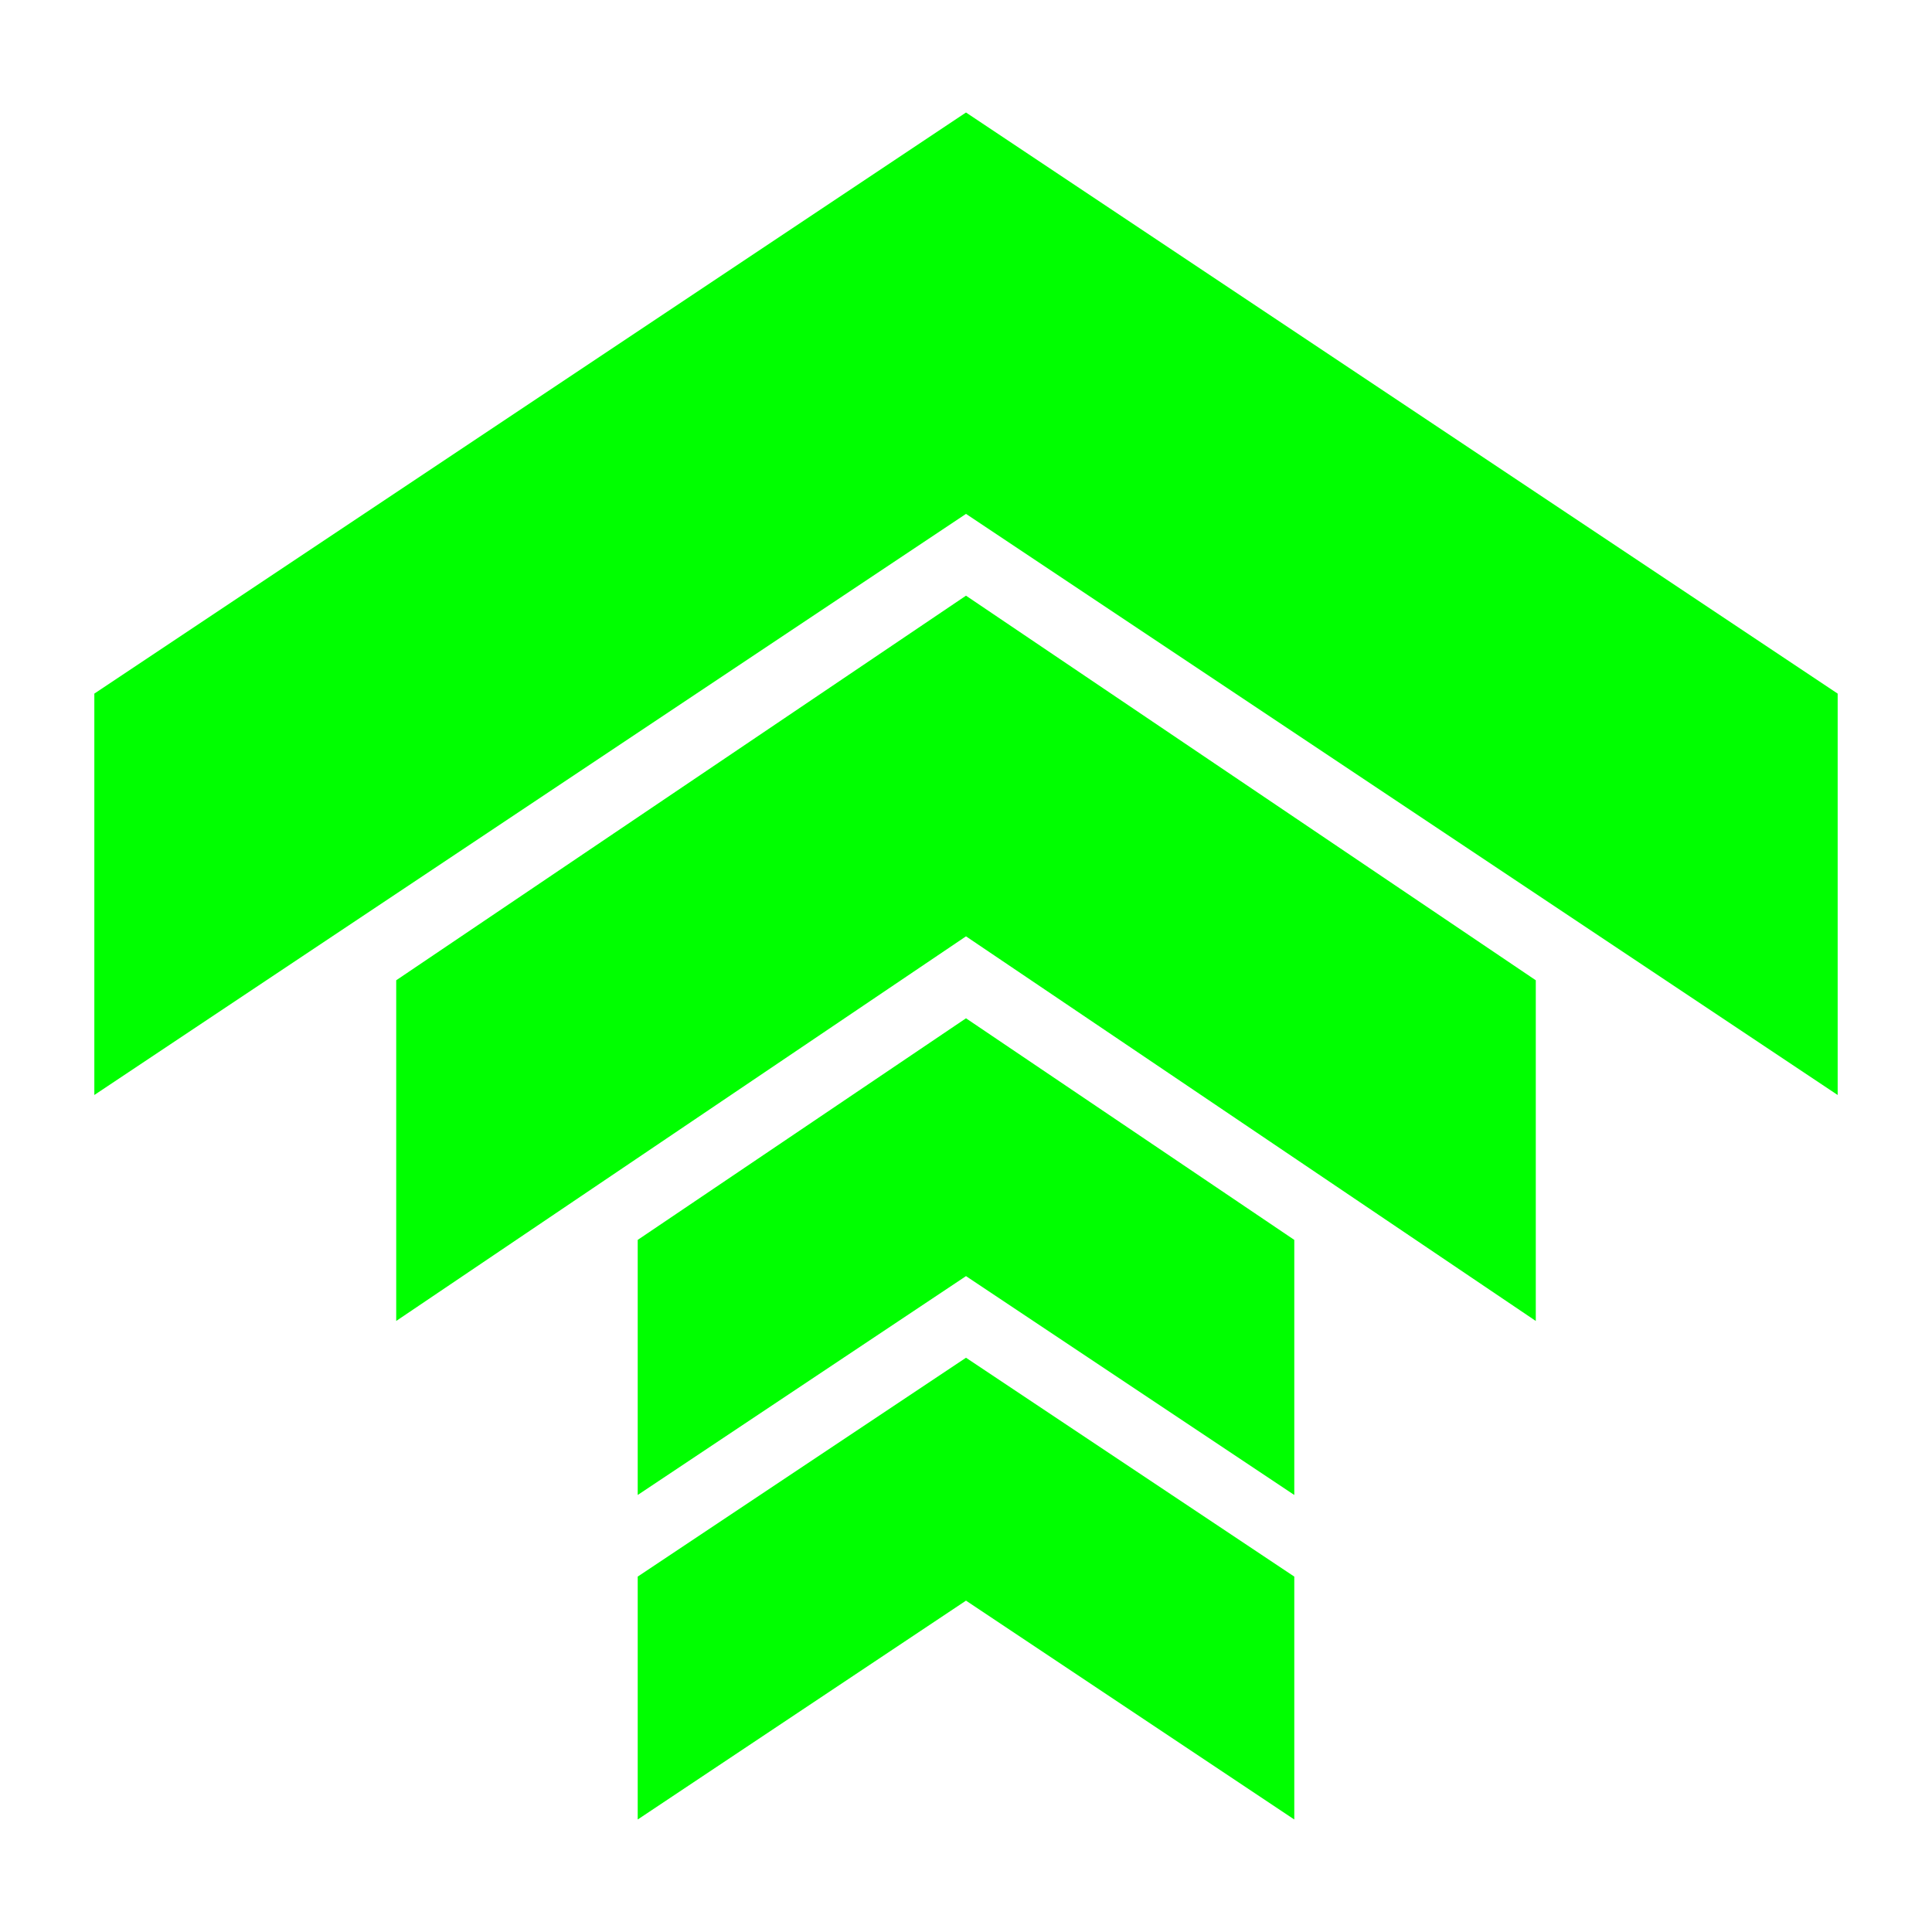
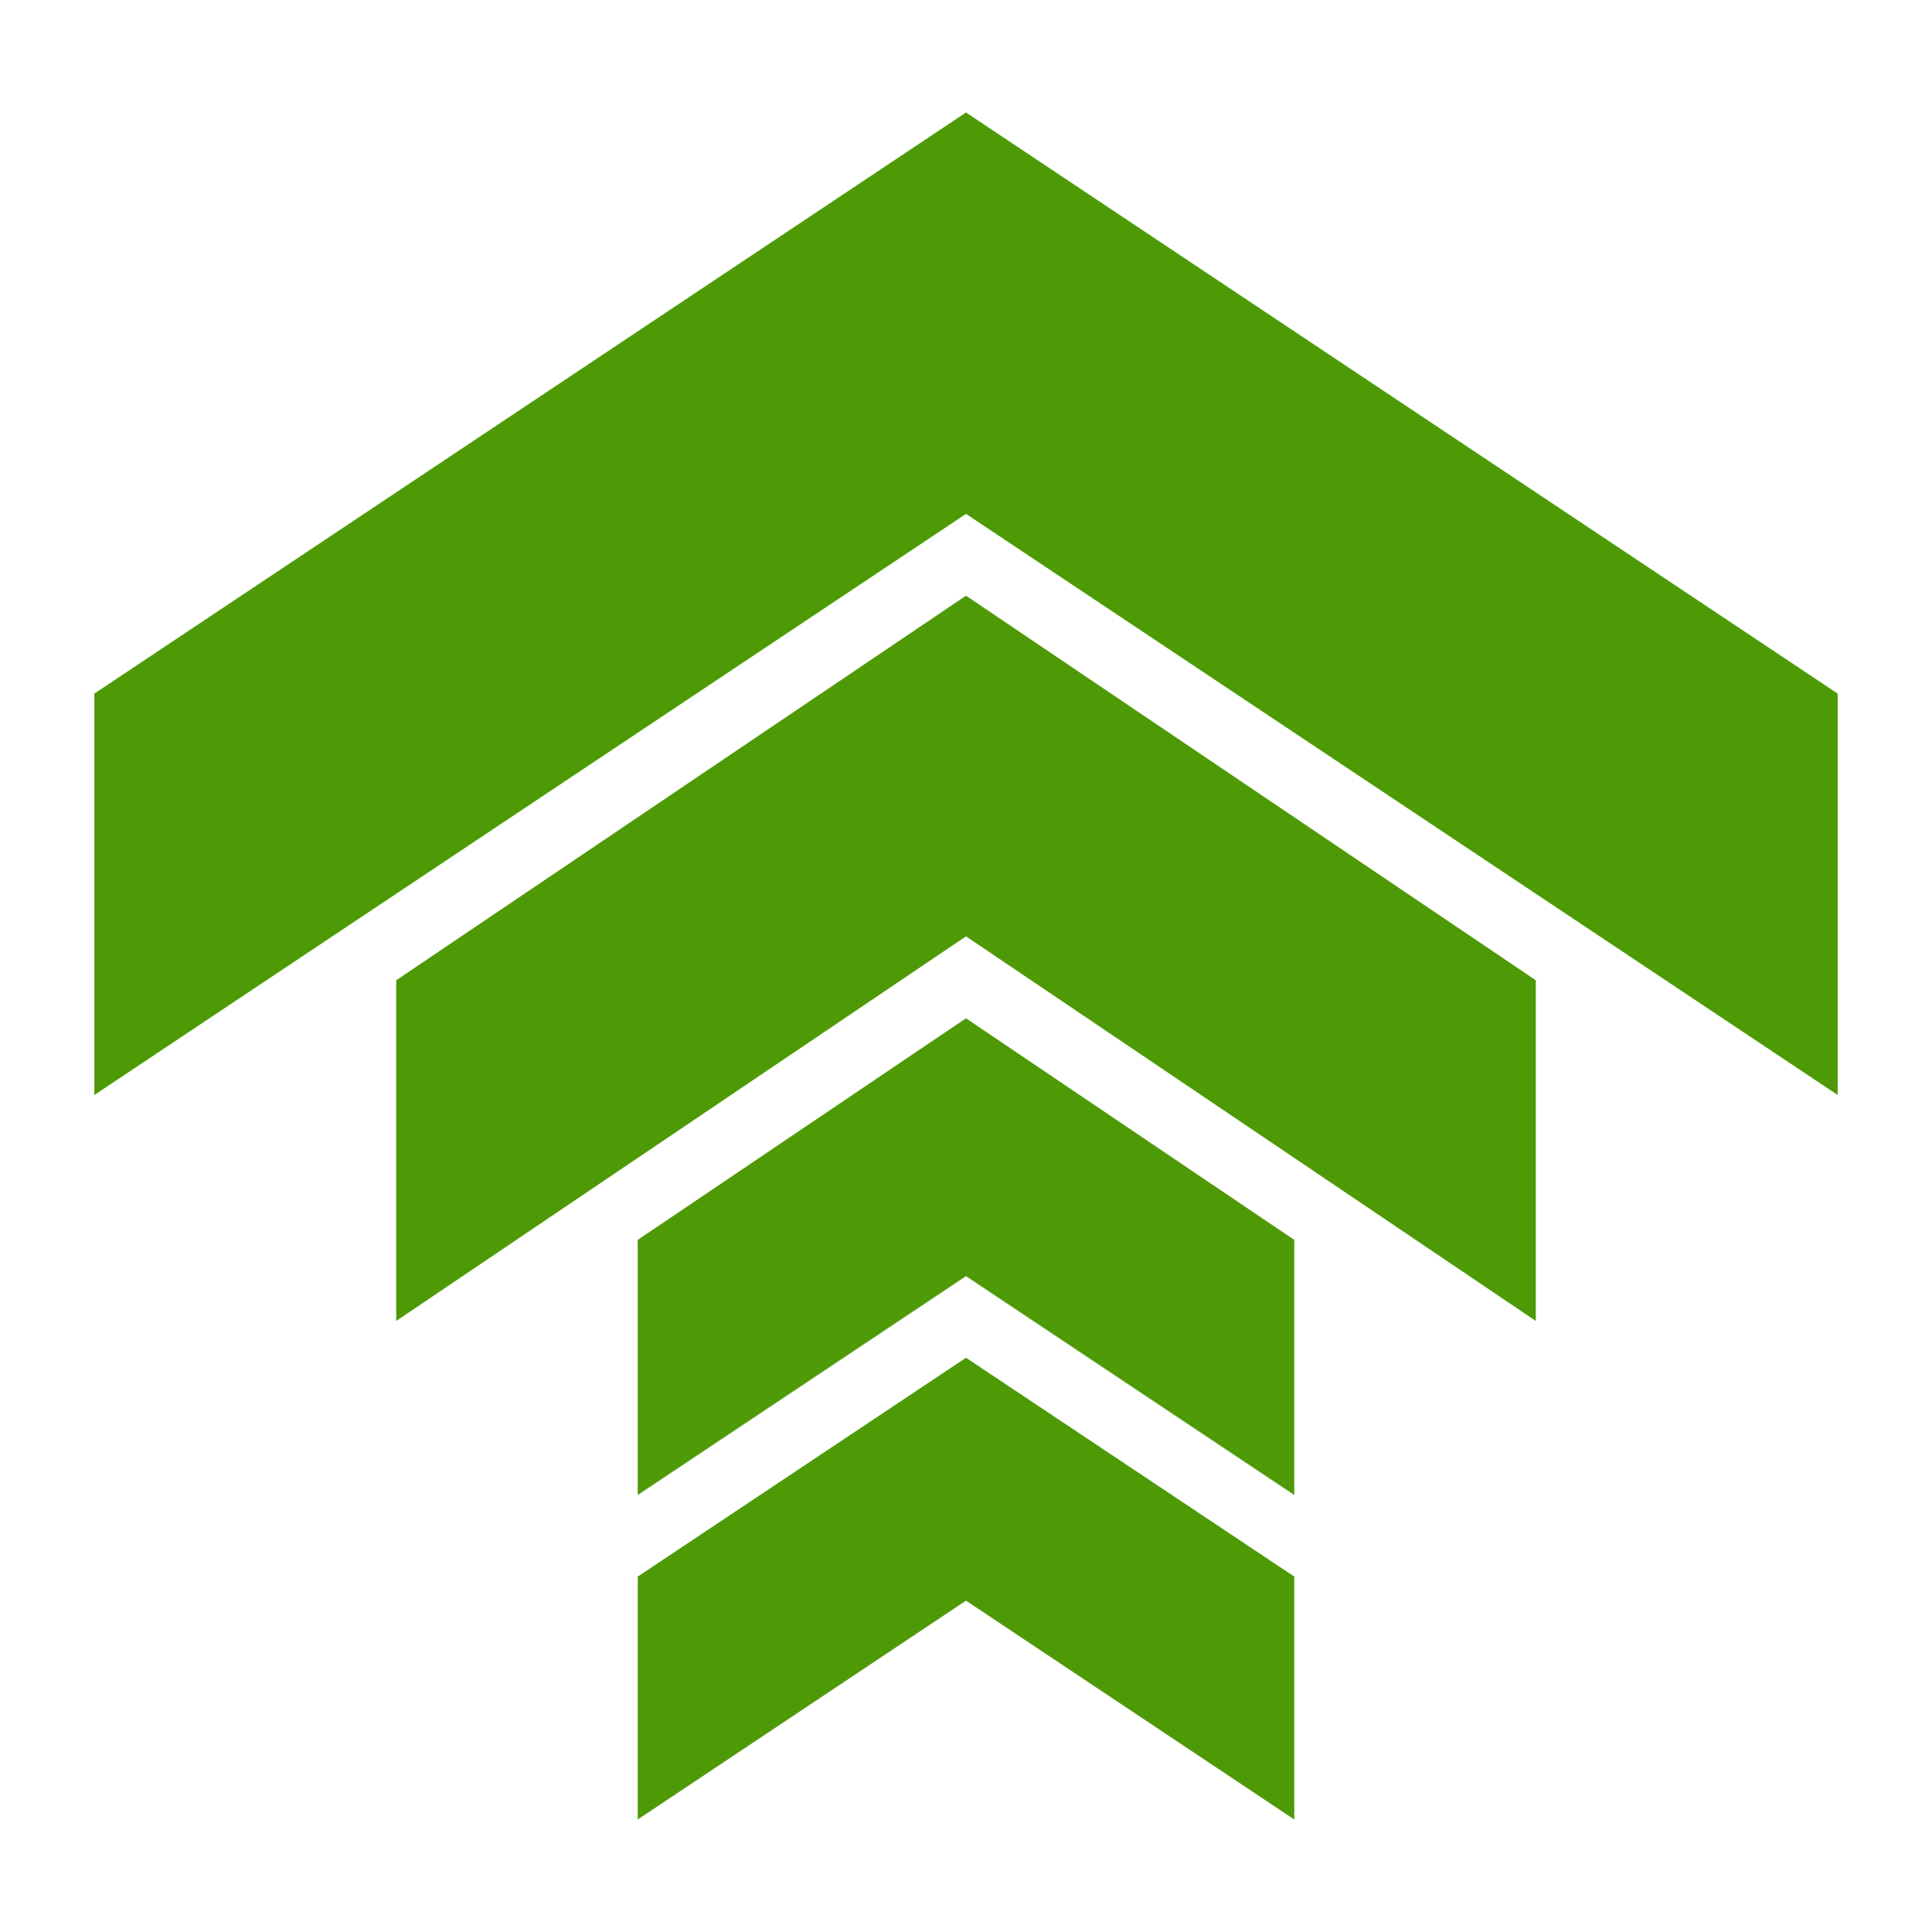
<svg xmlns="http://www.w3.org/2000/svg" style="height: 100px; width: 100px;" viewBox="0 0 512 512">
  <g class="" style="" transform="translate(0,0)">
-     <path d="M256 29.816l-231 154v106.368l231-154 231 154V183.816zm0 128.043L105 259.783v90.283l151-101.925 151 101.925v-90.283zm0 112l-87 58.725v67.6l87-58 87 58v-67.6zm0 89.957l-87 58v64.368l87-58 87 58v-64.368z" fill="#00ff00" fill-opacity="1" />
+     <path d="M256 29.816l-231 154v106.368l231-154 231 154V183.816zm0 128.043L105 259.783v90.283l151-101.925 151 101.925v-90.283zm0 112l-87 58.725v67.6l87-58 87 58v-67.6zm0 89.957l-87 58v64.368l87-58 87 58v-64.368z" fill="#4e9a06" fill-opacity="1" />
  </g>
</svg>
